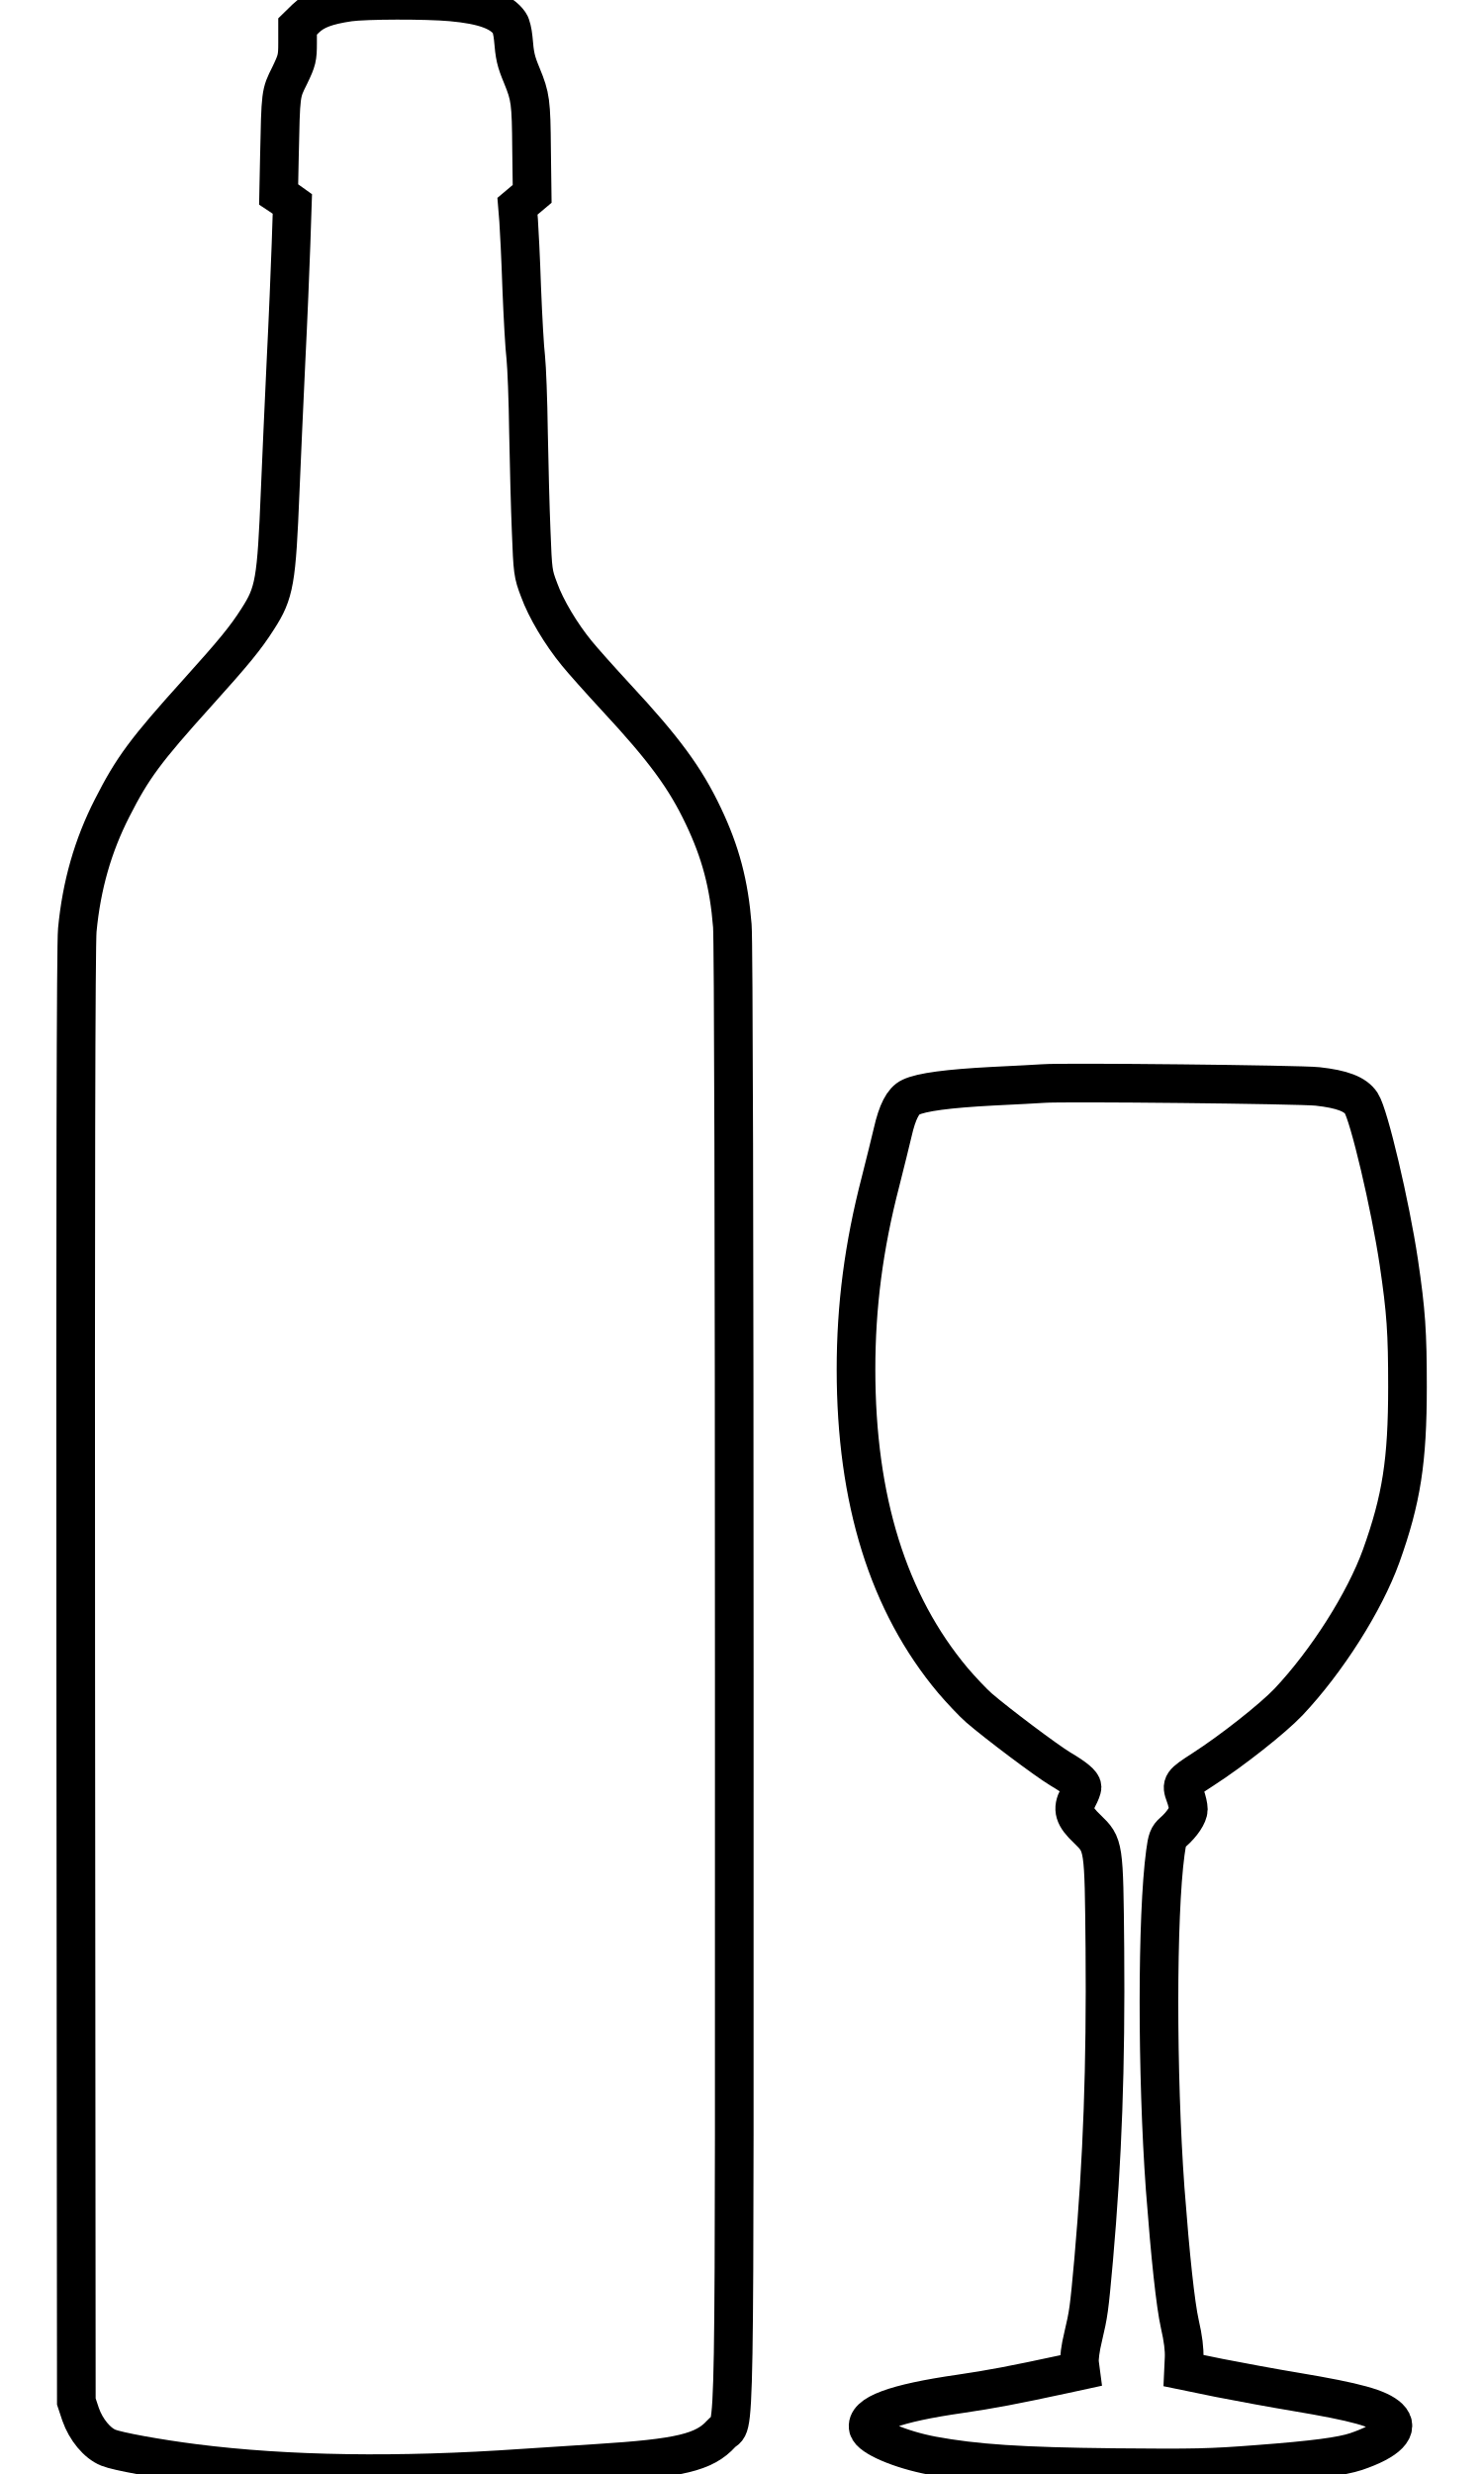
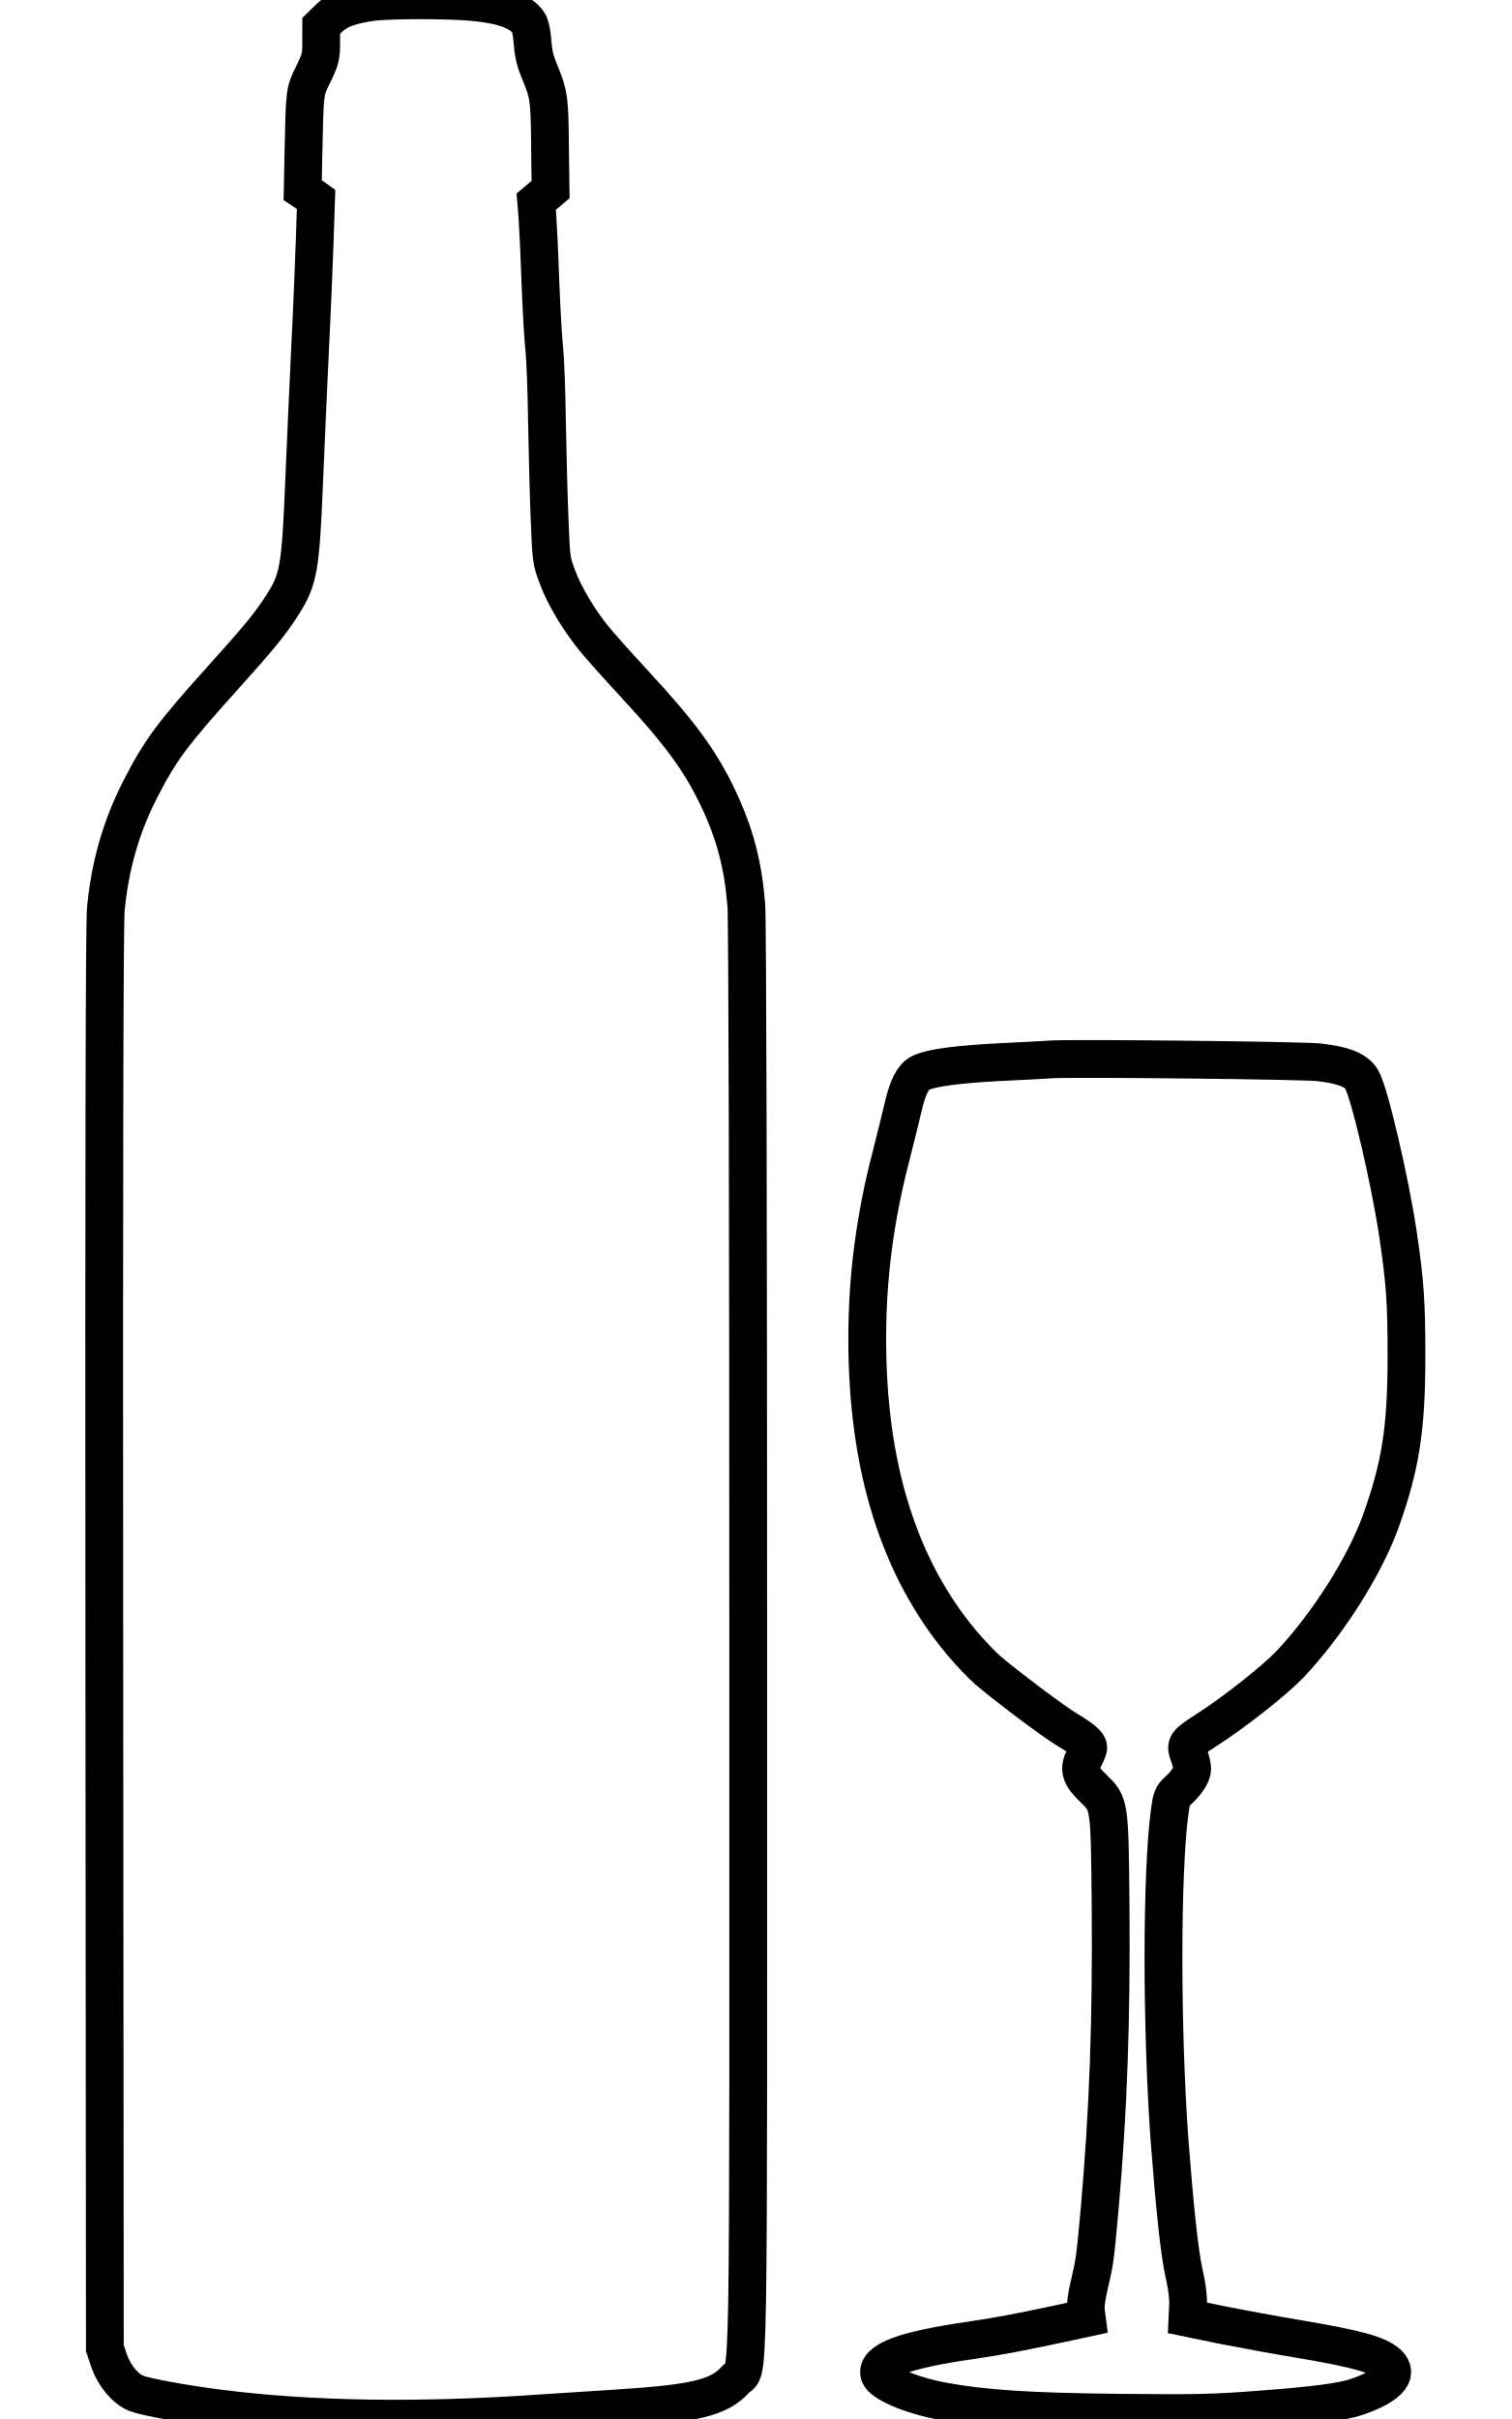
- <svg xmlns="http://www.w3.org/2000/svg" version="1.0" width="300pt" height="500pt" viewBox="0 0 690 1280" preserveAspectRatio="xMidYMid meet">
+ <svg xmlns="http://www.w3.org/2000/svg" version="1.0" width="250pt" height="400pt" viewBox="0 0 690 1280" preserveAspectRatio="xMidYMid meet">
  <defs>
    <ref id="animation" param="animation" default="1" />
    <ref id="depart" param="depart" default="10%" />
  </defs>
  <defs>
    <linearGradient id="bottle-fill" x1="0" y1="0" x2="0" y2="100%">
      <stop offset="0%" stop-opacity="0" stop-color="#420516">
        <animate id="start-fill" attributeName="offset" values="0;1" repeatCount="1" dur="30s" fill="freeze" />
        <animate attributeName="stop-opacity" values="1" repeatCount="1" dur="30s" fill="freeze" />
      </stop>
      <stop offset="100%" stop-opacity="0" stop-color="#420516">
        <animate attributeName="offset" values="0;1" repeatCount="1" dur="30s" fill="freeze" />
      </stop>
    </linearGradient>
  </defs>
  <g transform="translate(0,1280) scale(0.1,-0.1)" fill="url(#bottle-fill)" stroke="#000000" stroke-width="200px">
    <path d="M1416 12789 c-115 -17 -177 -40 -223 -84 l-43 -42 0 -84 c0 -79 -3       -91 -41 -170 -47 -94 -46 -87 -53 -420 l-4 -195 36 -24 35 -25 -7 -210 c-4       -115 -15 -388 -26 -605 -10 -217 -24 -519 -30 -670 -19 -469 -29 -527 -116       -662 -63 -99 -123 -172 -313 -383 -267 -296 -335 -387 -441 -596 -99 -194       -158 -399 -180 -631 -7 -68 -10 -1376 -8 -3858 l3 -3755 22 -66 c28 -80 86       -150 144 -173 46 -19 255 -57 444 -81 480 -61 1055 -70 1700 -25 77 5 250 16       385 25 430 27 555 57 643 154 74 82 67 -279 67 3916 0 2247 -4 3816 -10 3885       -17 216 -61 381 -150 568 -94 198 -203 346 -450 612 -84 91 -176 194 -205 230       -82 100 -160 231 -195 328 -32 84 -33 95 -41 302 -5 118 -11 350 -14 515 -2       165 -9 338 -14 385 -6 47 -15 209 -21 360 -5 151 -13 308 -16 349 l-6 74 38       32 38 32 -3 229 c-2 250 -6 274 -50 382 -32 77 -37 101 -45 195 -3 31 -11 66       -19 77 -43 62 -135 95 -301 110 -132 12 -447 11 -530 -1z" />
  </g>
  <g transform="translate(0,1280) scale(0.1,-0.1)" fill="transparent" stroke="#000000" stroke-width="200px">
    <path d="M5010 7194 c-25 -2 -144 -8 -265 -14 -227 -12 -366 -30 -422 -57 -39       -18 -69 -75 -93 -181 -10 -42 -38 -157 -63 -255 -87 -335 -127 -644 -127 -972       0 -676 167 -1211 502 -1610 42 -49 102 -113 134 -141 95 -82 348 -272 421       -316 78 -46 113 -76 113 -94 0 -8 -9 -32 -21 -54 -32 -60 -21 -98 48 -163 86       -84 86 -80 91 -617 5 -613 -12 -1087 -58 -1610 -24 -266 -26 -277 -55 -402       -14 -57 -21 -112 -18 -135 l5 -38 -83 -18 c-264 -57 -381 -79 -538 -102 -342       -49 -495 -106 -477 -178 11 -45 166 -111 330 -142 221 -41 459 -57 941 -62       418 -4 501 -2 745 17 292 22 432 41 508 66 165 56 227 120 170 175 -52 49       -167 81 -483 134 -115 19 -293 52 -395 72 l-185 38 3 65 c2 44 -5 101 -22 175       -23 103 -49 346 -76 700 -43 594 -43 1414 1 1740 9 69 15 84 40 106 46 40 79       90 79 118 0 14 -7 47 -17 73 -21 58 -18 62 92 133 152 98 361 263 443 349 199       211 394 518 480 756 105 293 136 491 136 875 0 282 -7 388 -45 645 -44 294       -154 761 -194 822 -31 47 -99 73 -226 87 -89 10 -1322 23 -1419 15z" />
  </g>
</svg>
